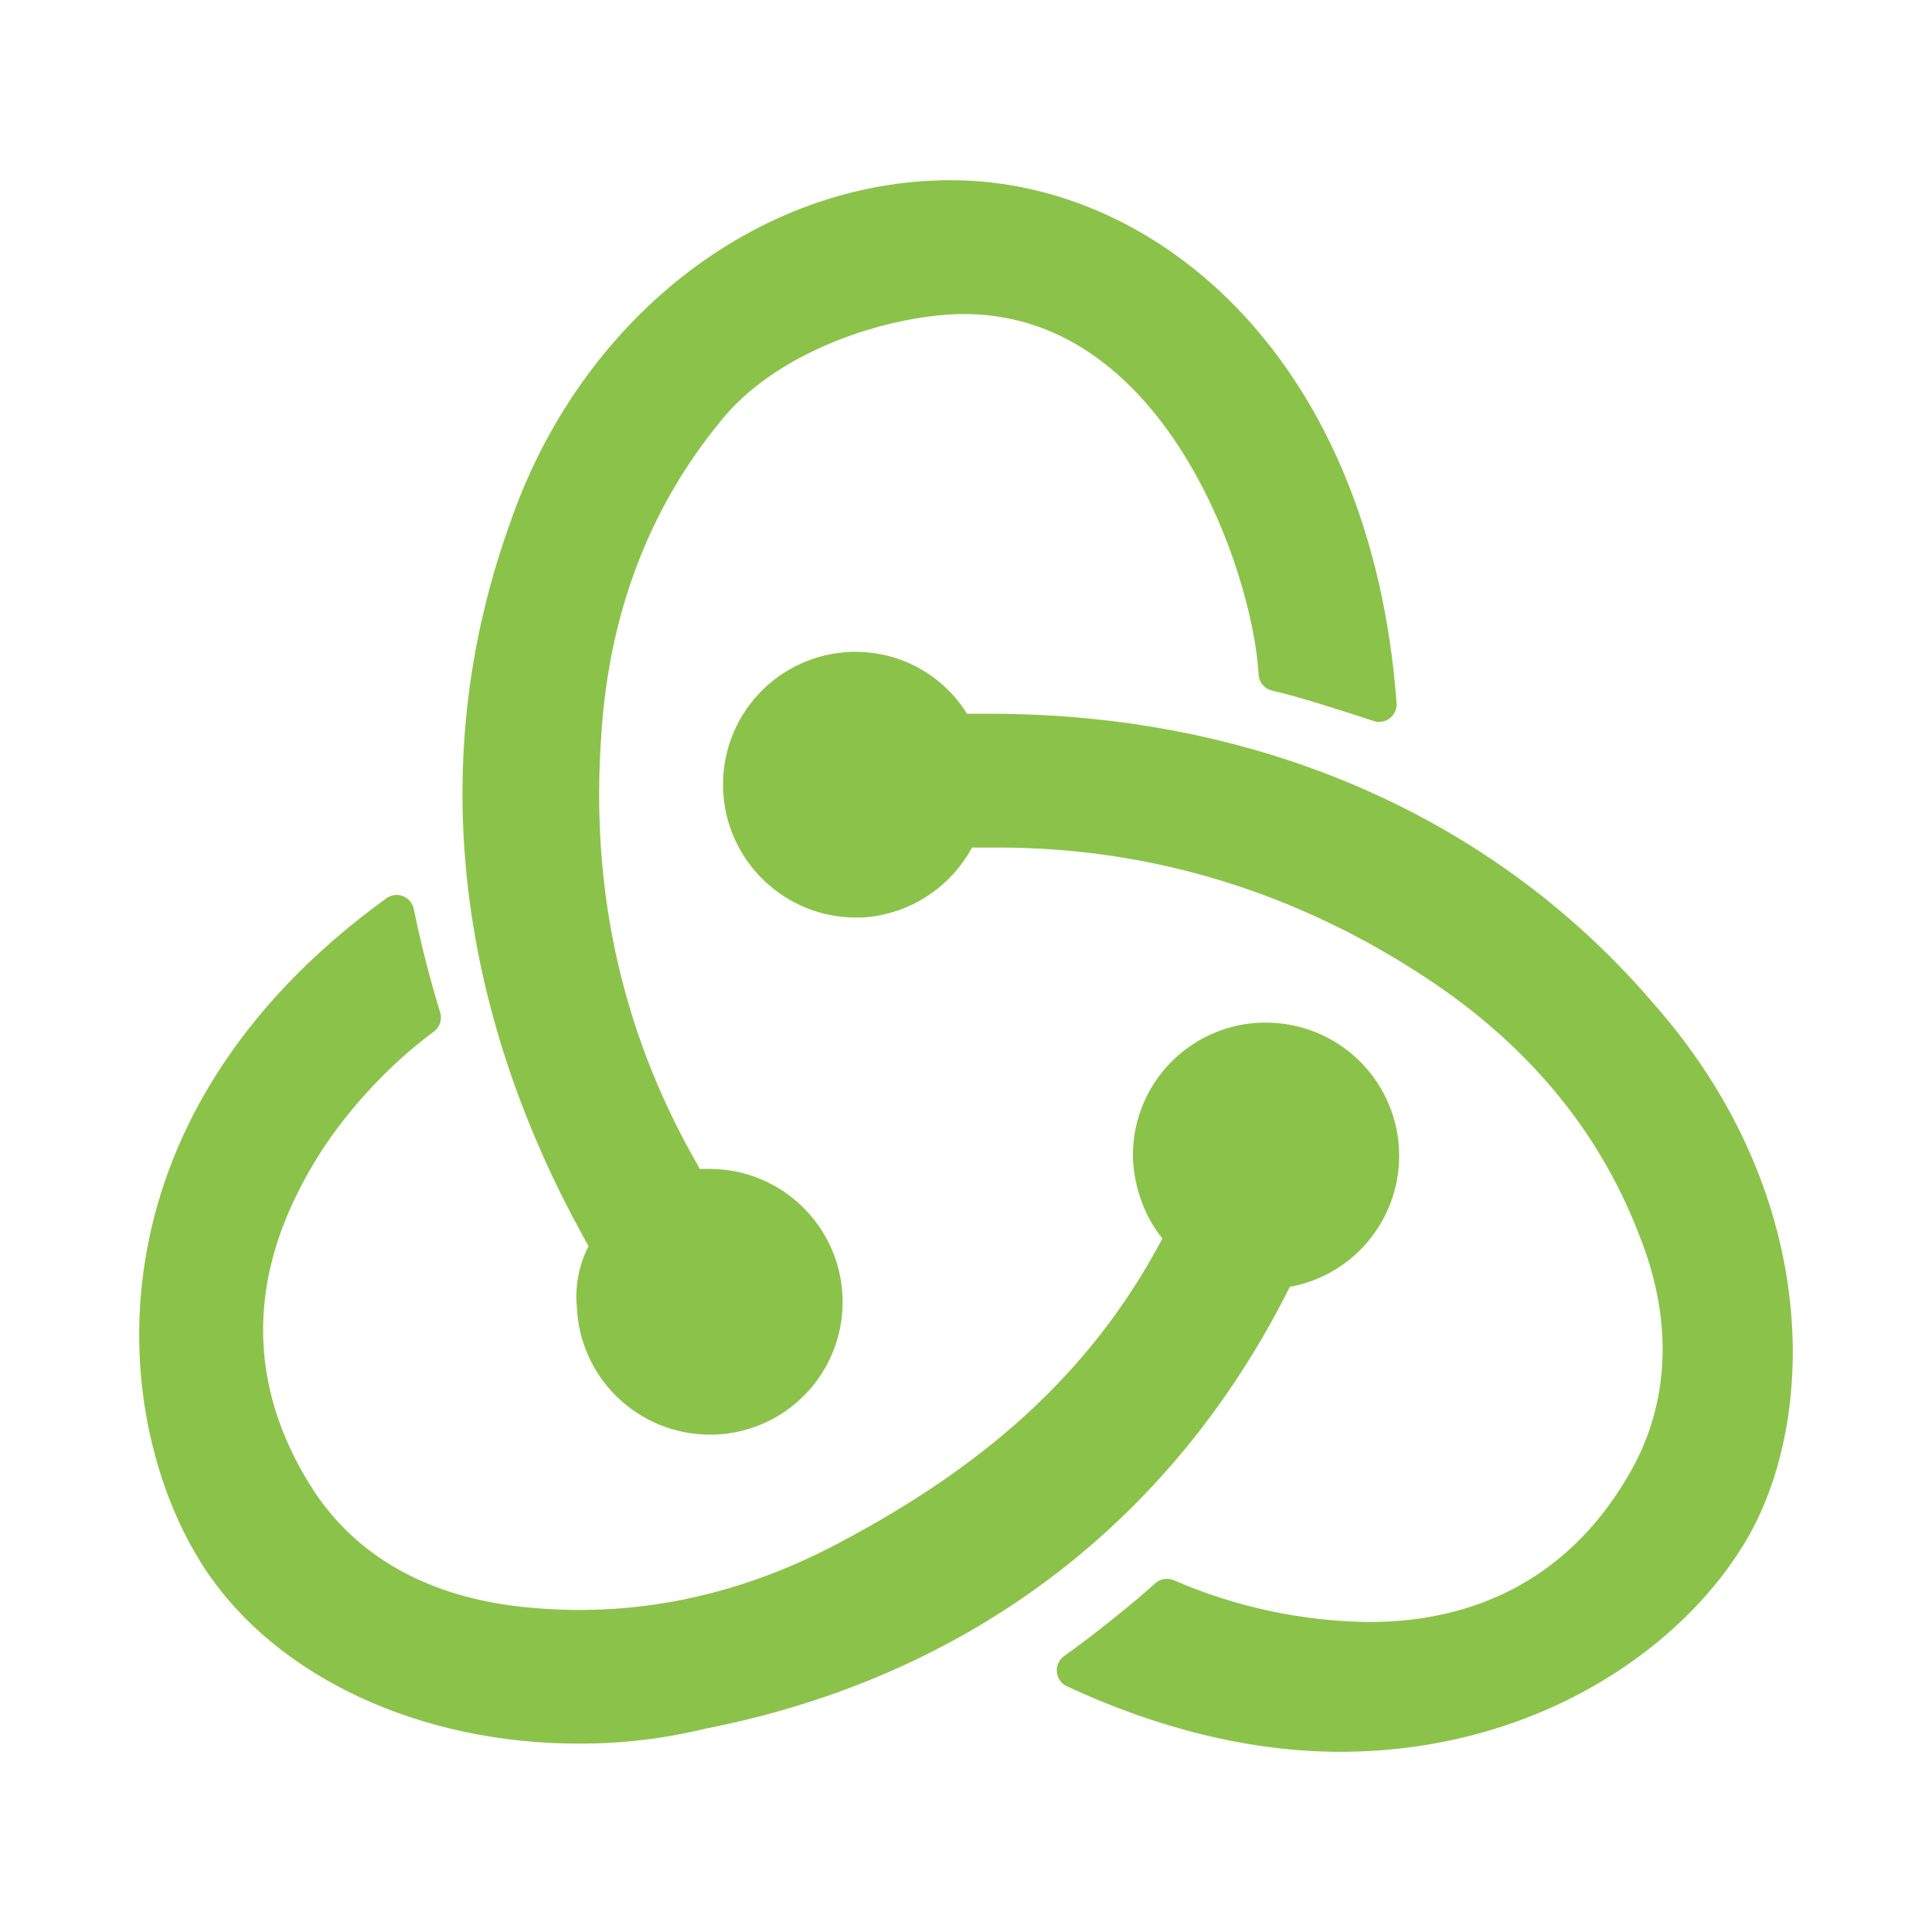
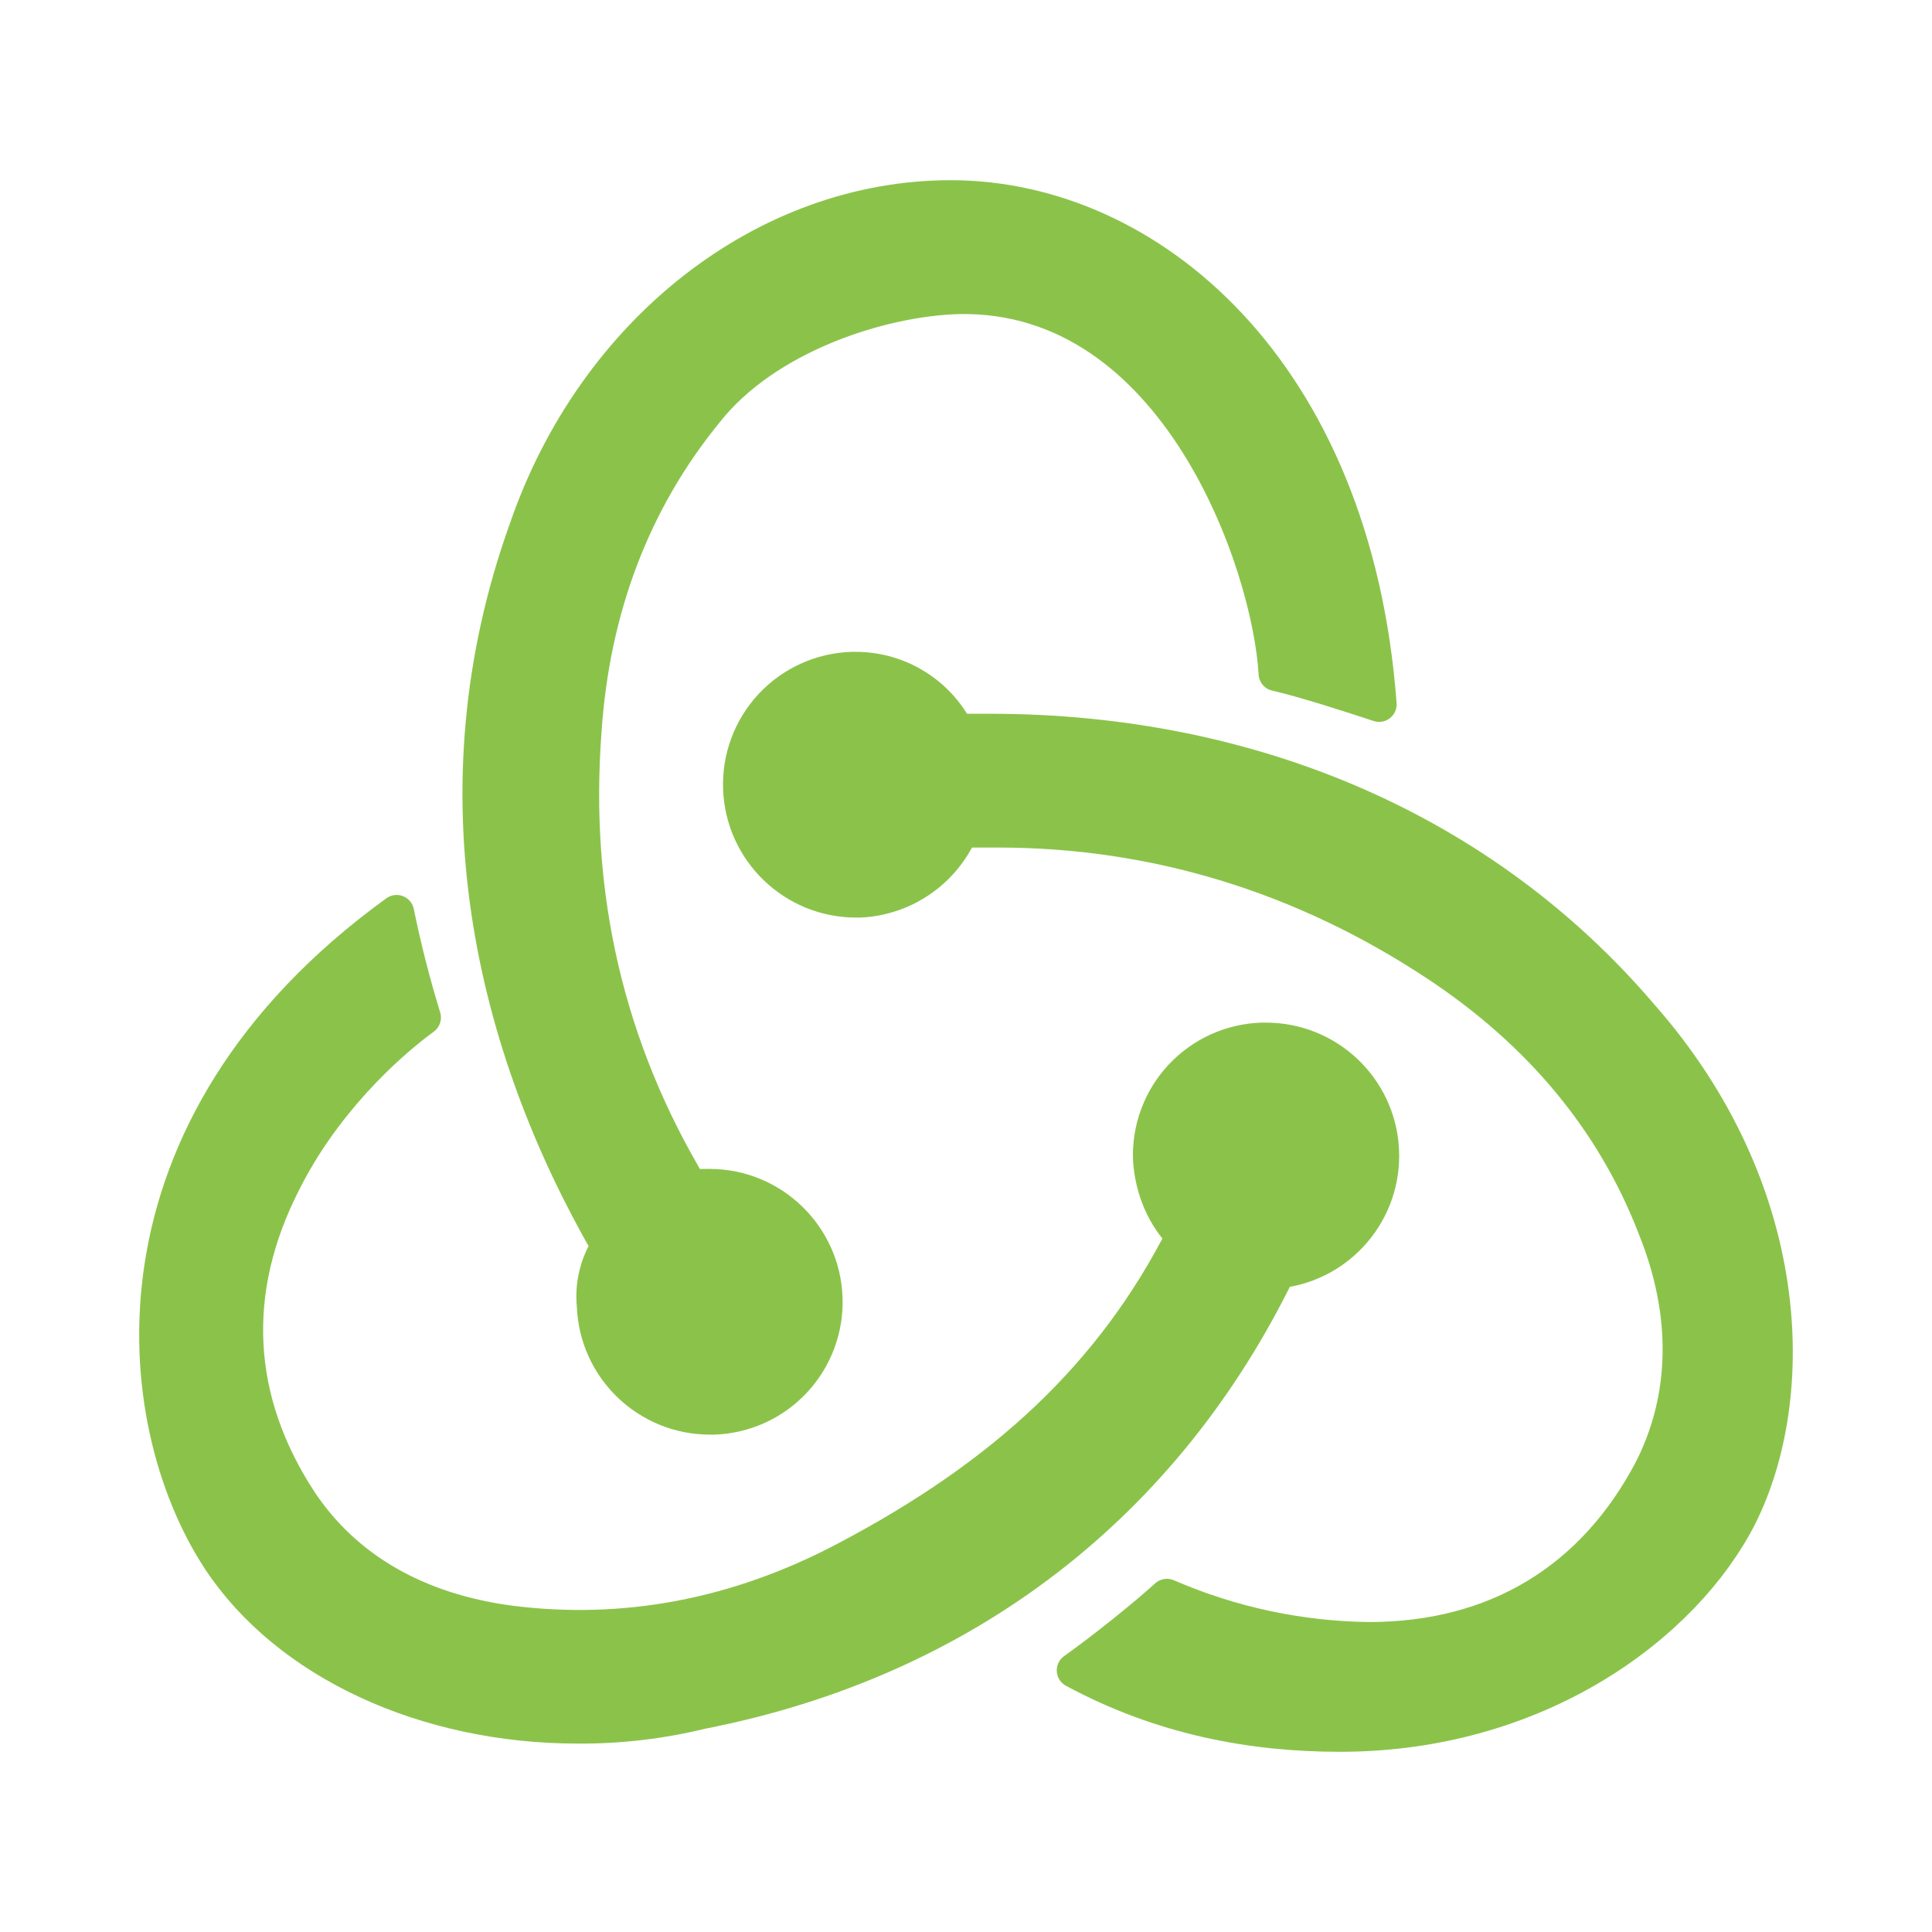
<svg xmlns="http://www.w3.org/2000/svg" stroke-linejoin="round" stroke-miterlimit="1.414" clip-rule="evenodd" viewBox="0 0 24 24">
  <g fill="#8bc34a" stroke="#8bc34a" stroke-miterlimit="4" stroke-width=".435">
    <path d="M15.878 15.787a1.437 1.437 0 0 0-.154-2.866h-.05a1.43 1.43 0 0 0-1.382 1.484c.025.384.179.717.41.947-.87 1.714-2.201 2.968-4.197 4.017-1.356.717-2.764.972-4.17.793-1.152-.153-2.048-.665-2.61-1.51-.82-1.253-.896-2.61-.205-3.965.486-.973 1.253-1.69 1.74-2.047a14 14 0 0 1-.333-1.305c-3.71 2.686-3.326 6.32-2.2 8.034.844 1.28 2.558 2.073 4.451 2.073a6.3 6.3 0 0 0 1.536-.18c3.275-.64 5.757-2.584 7.164-5.475z" />
-     <path d="M20.381 12.614c-1.944-2.277-4.81-3.53-8.085-3.53h-.41a1.41 1.41 0 0 0-1.253-.769h-.051A1.43 1.43 0 0 0 9.2 9.8a1.437 1.437 0 0 0 1.433 1.381h.05a1.44 1.44 0 0 0 1.255-.87h.46c1.945 0 3.787.563 5.45 1.663 1.28.845 2.2 1.945 2.712 3.276.435 1.074.41 2.123-.05 3.019-.717 1.356-1.92 2.098-3.506 2.098a6.5 6.5 0 0 1-2.508-.537c-.281.256-.793.665-1.151.92 1.1.513 2.226.794 3.3.794 2.457 0 4.274-1.356 4.965-2.712.742-1.484.69-4.043-1.229-6.218z" />
+     <path d="M20.381 12.614c-1.944-2.277-4.81-3.53-8.085-3.53h-.41a1.41 1.41 0 0 0-1.253-.769h-.051A1.43 1.43 0 0 0 9.2 9.8a1.437 1.437 0 0 0 1.433 1.381h.05a1.44 1.44 0 0 0 1.255-.87h.46c1.945 0 3.787.563 5.45 1.663 1.28.845 2.2 1.945 2.712 3.276.435 1.074.41 2.123-.05 3.019-.717 1.356-1.92 2.098-3.506 2.098a6.5 6.5 0 0 1-2.508-.537c-.281.256-.793.665-1.151.92 1.1.593 2.226.794 3.3.794 2.457 0 4.274-1.356 4.965-2.712.742-1.484.69-4.043-1.229-6.218z" />
    <path d="M7.383 16.222a1.437 1.437 0 0 0 1.433 1.382h.051a1.43 1.43 0 0 0 1.382-1.484 1.437 1.437 0 0 0-1.433-1.382h-.051c-.051 0-.128 0-.18.025-1.048-1.74-1.483-3.633-1.33-5.68.103-1.535.614-2.866 1.51-3.966.742-.947 2.175-1.407 3.147-1.433 2.712-.05 3.864 3.327 3.94 4.683.333.076.896.256 1.28.383-.307-4.145-2.866-6.294-5.322-6.294-2.303 0-4.427 1.663-5.271 4.12-1.177 3.275-.41 6.422 1.023 8.904a1.15 1.15 0 0 0-.179.742z" />
  </g>
</svg>
